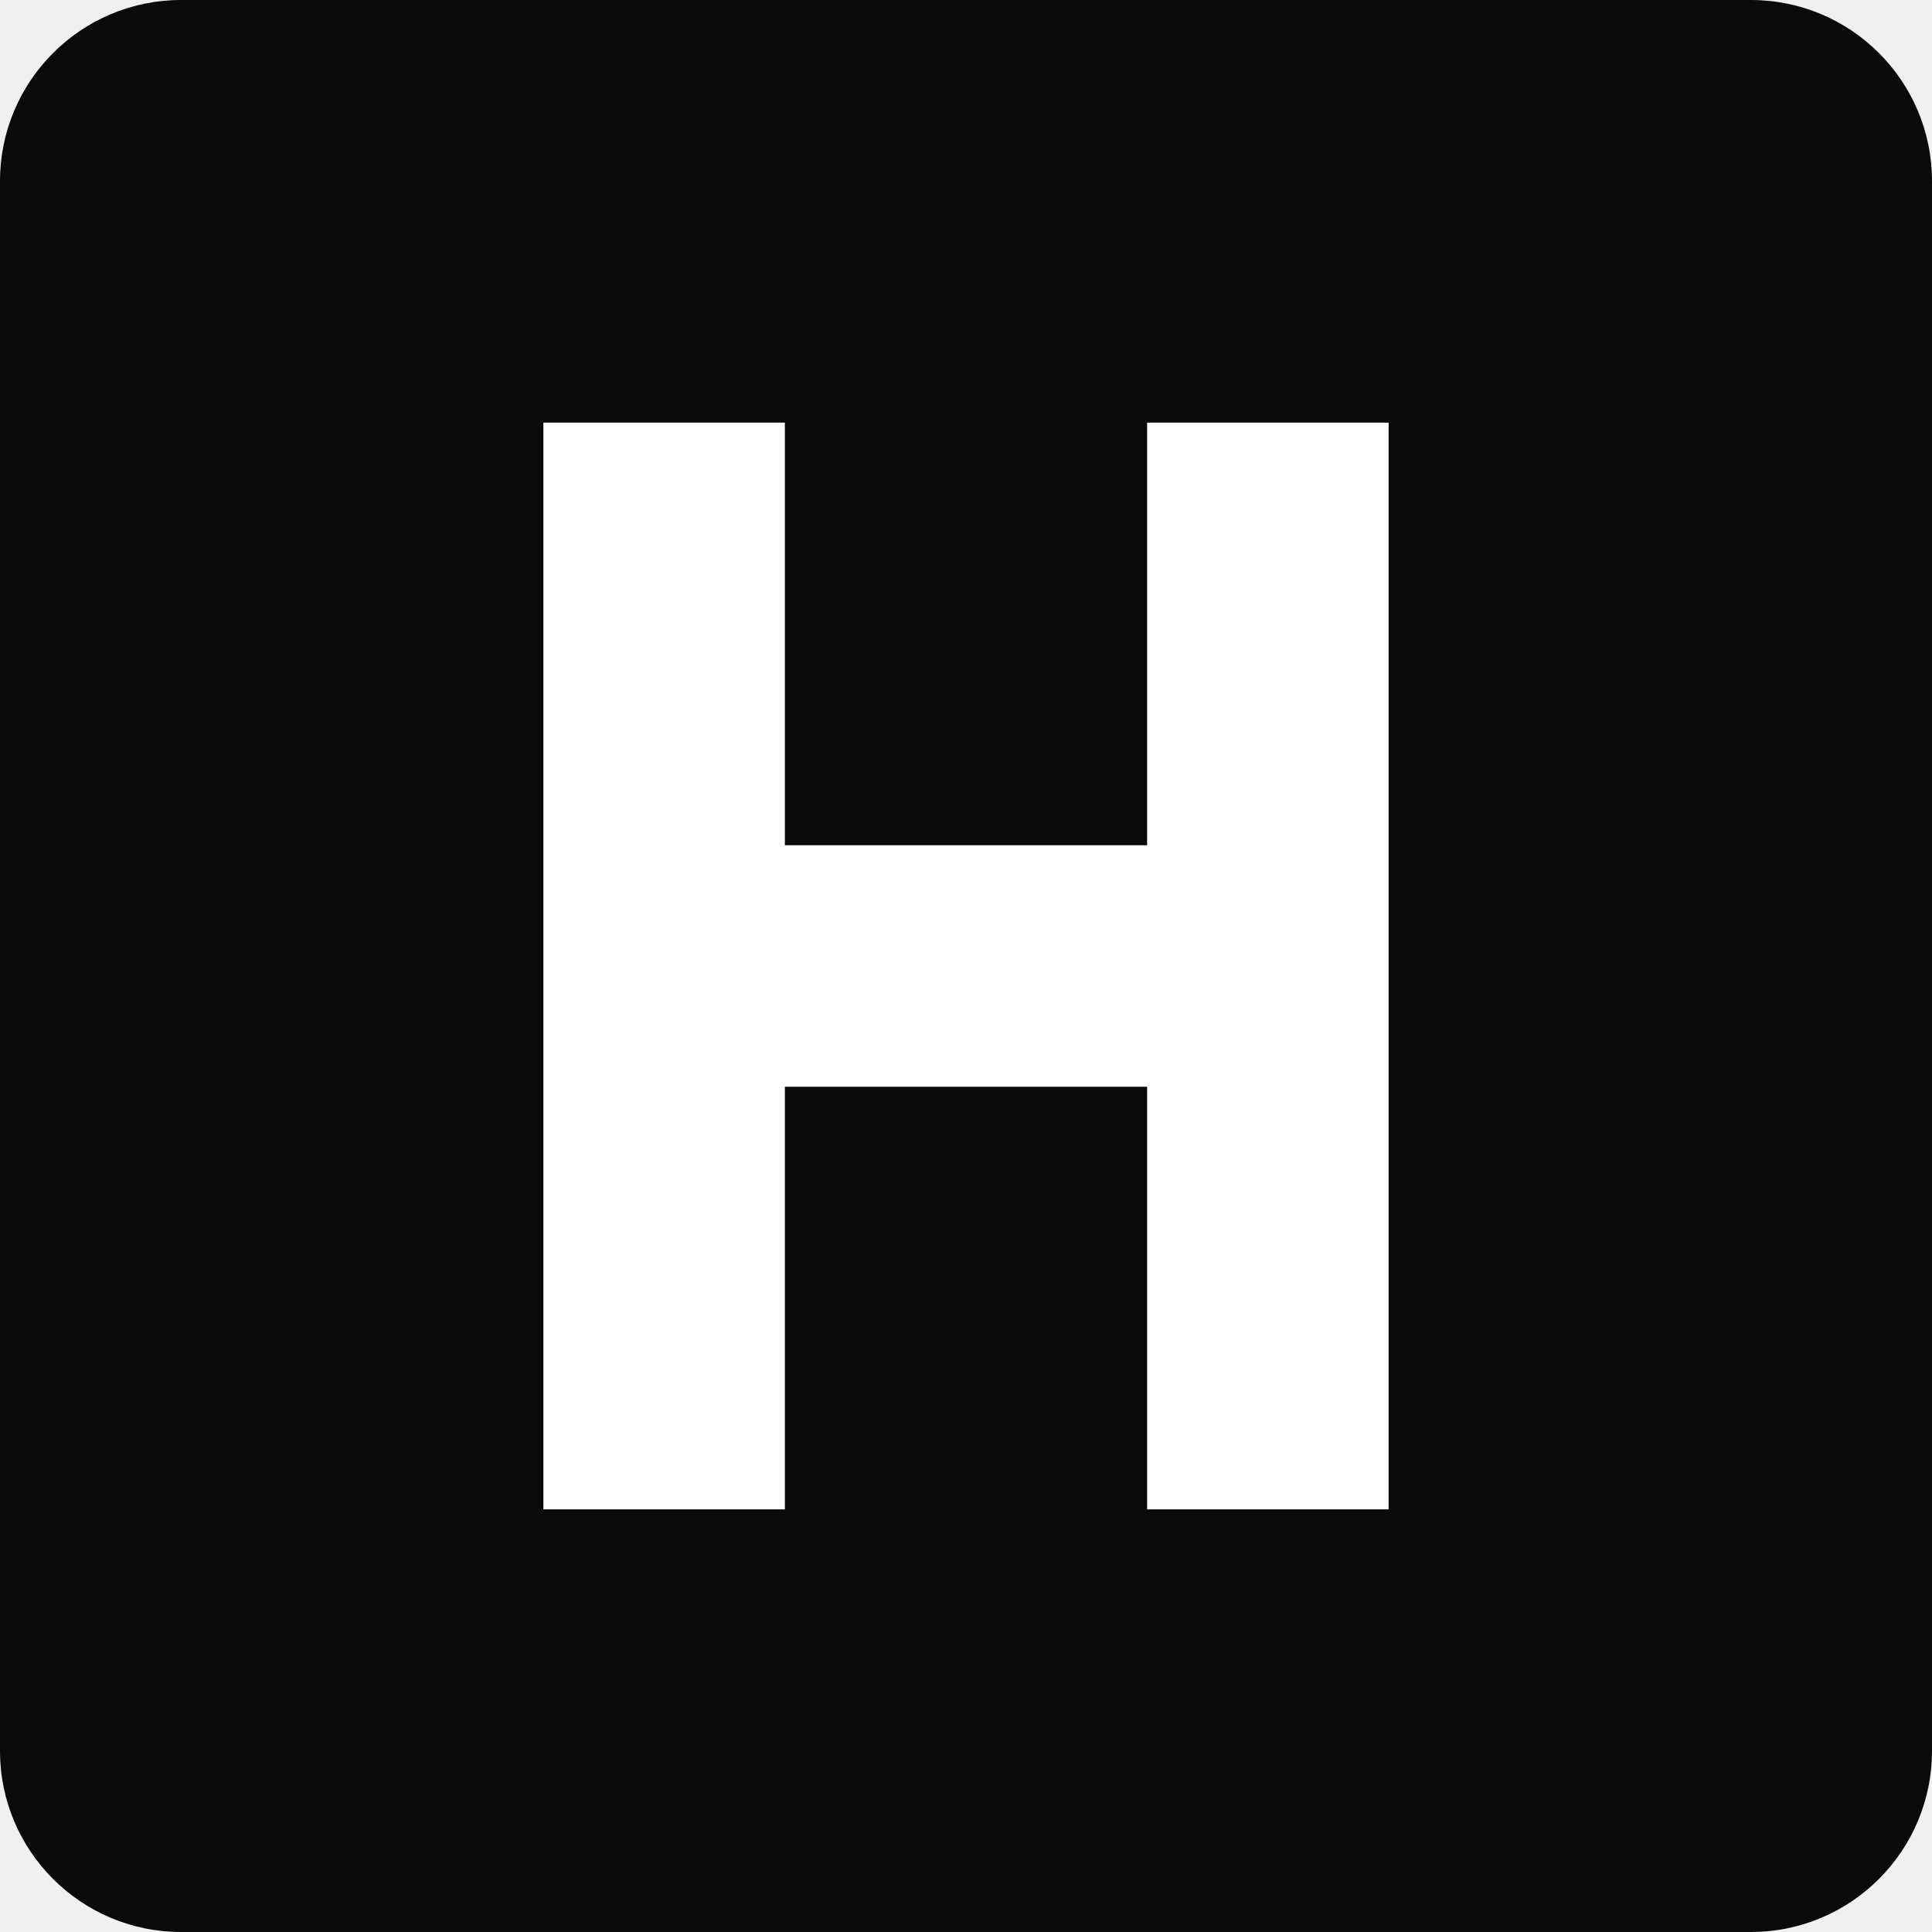
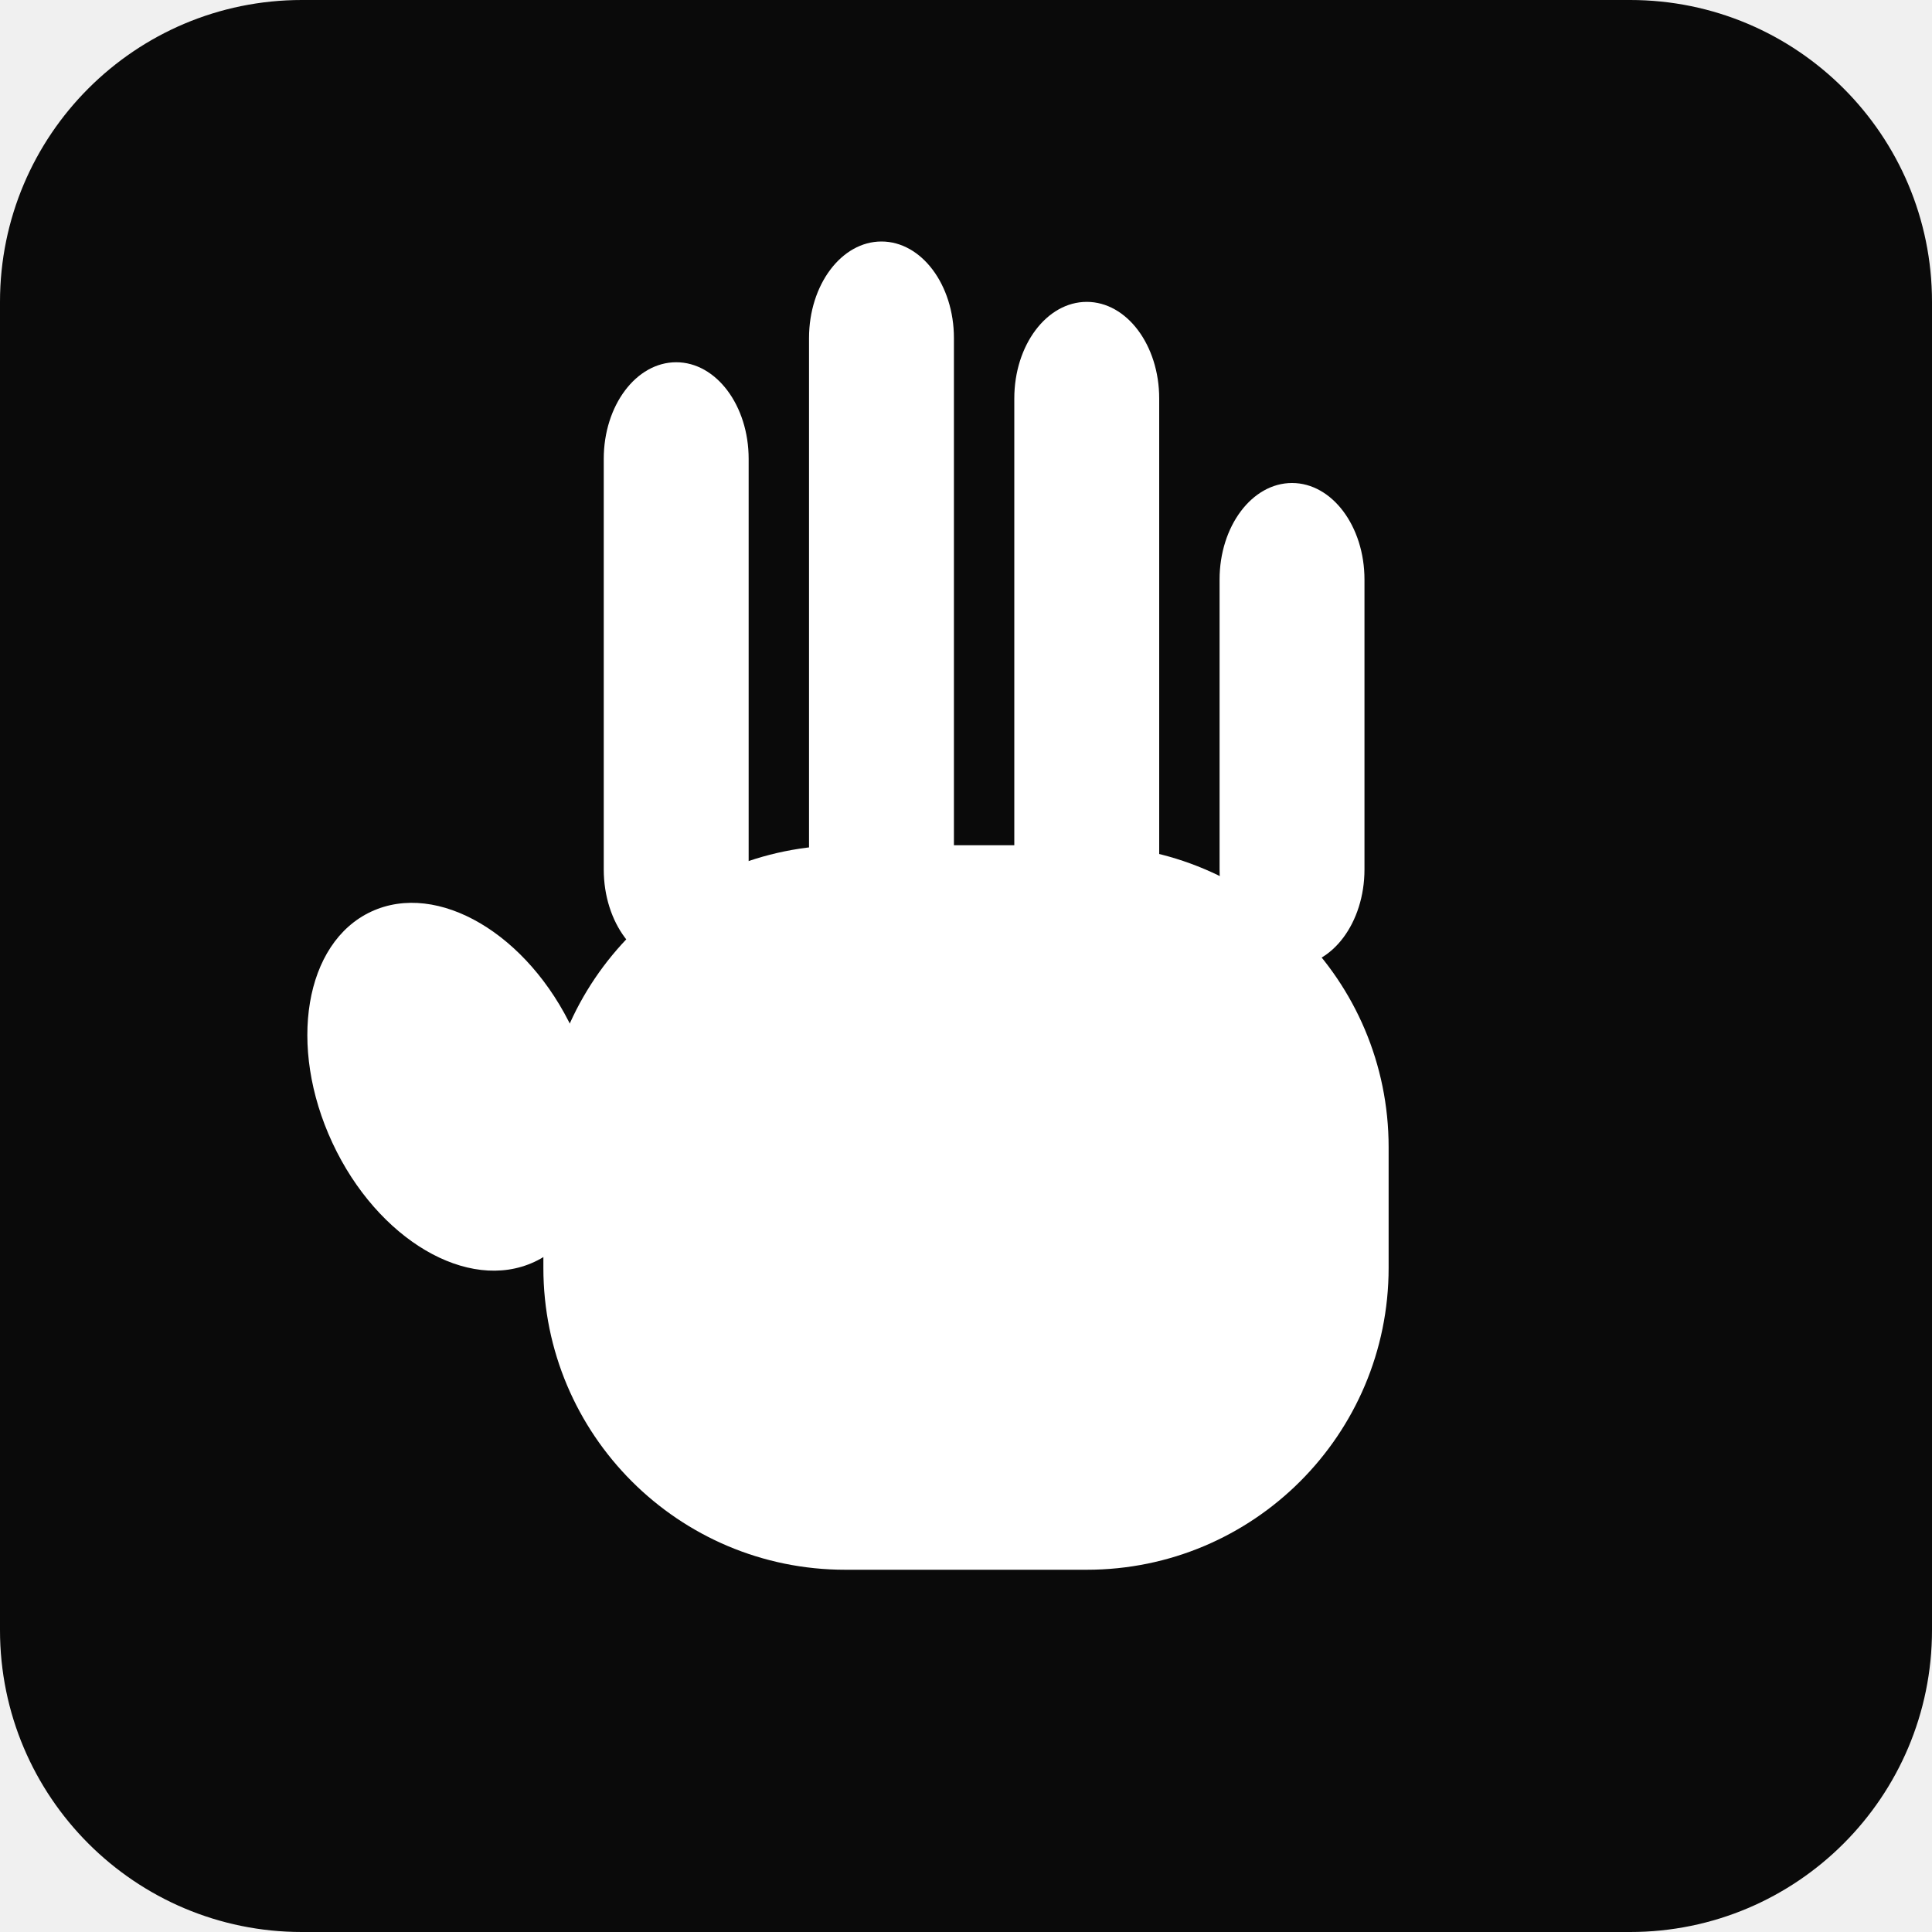
<svg xmlns="http://www.w3.org/2000/svg" viewBox="0 0 32 32">
-   <rect width="32" height="32" rx="3" fill="#0a0a0a" />
-   <path d="M9 7 H13 V14 H19 V7 H23 V25 H19 V18 H13 V25 H9 Z" fill="#ffffff" />
+   <rect width="32" height="32" rx="5" fill="#0a0a0a" />
+   <g fill="#ffffff">
+     <rect x="9" y="14" width="14" height="12" rx="5" />
+     <ellipse cx="7.5" cy="18" rx="2.2" ry="3.2" transform="rotate(-25 7.5 18)" />
+     <rect x="10" y="6" width="2.4" height="10" rx="1.6" />
+     <rect x="13.4" y="4" width="2.4" height="12" rx="1.6" />
+     <rect x="16.8" y="5" width="2.4" height="11" rx="1.6" />
+     <rect x="20.2" y="8" width="2.4" height="8" rx="1.6" />
+   </g>
</svg>
